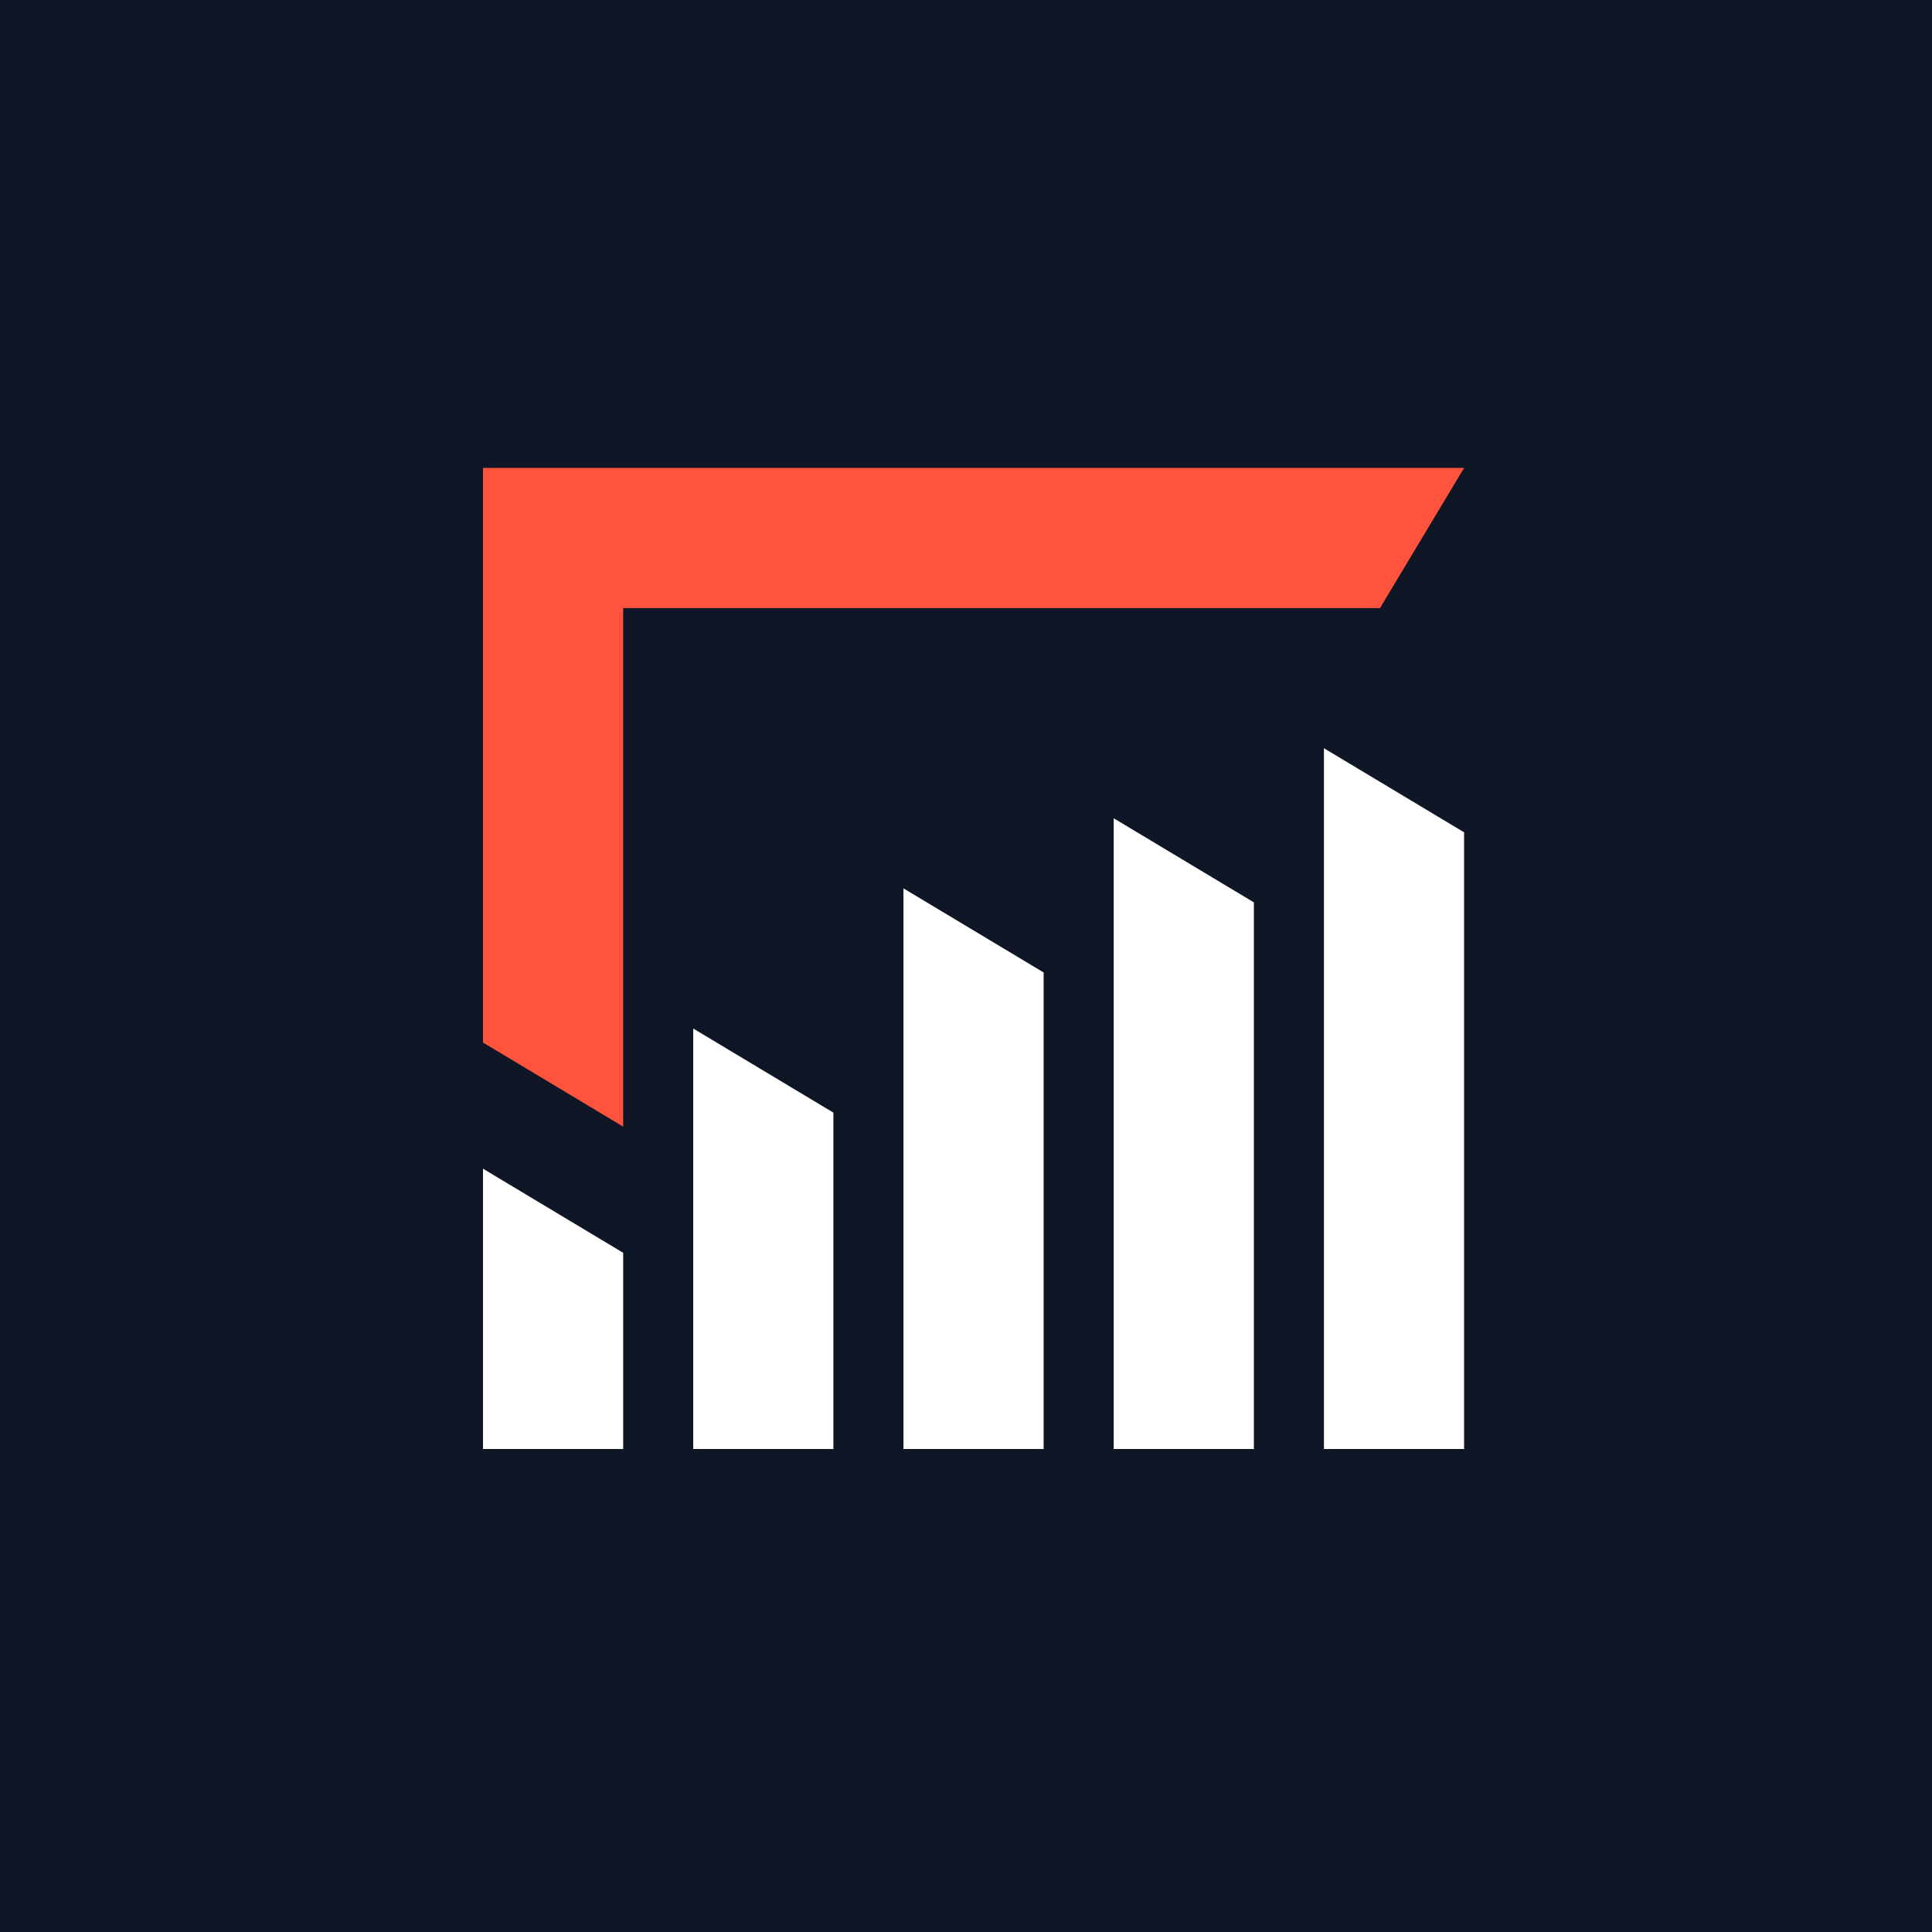
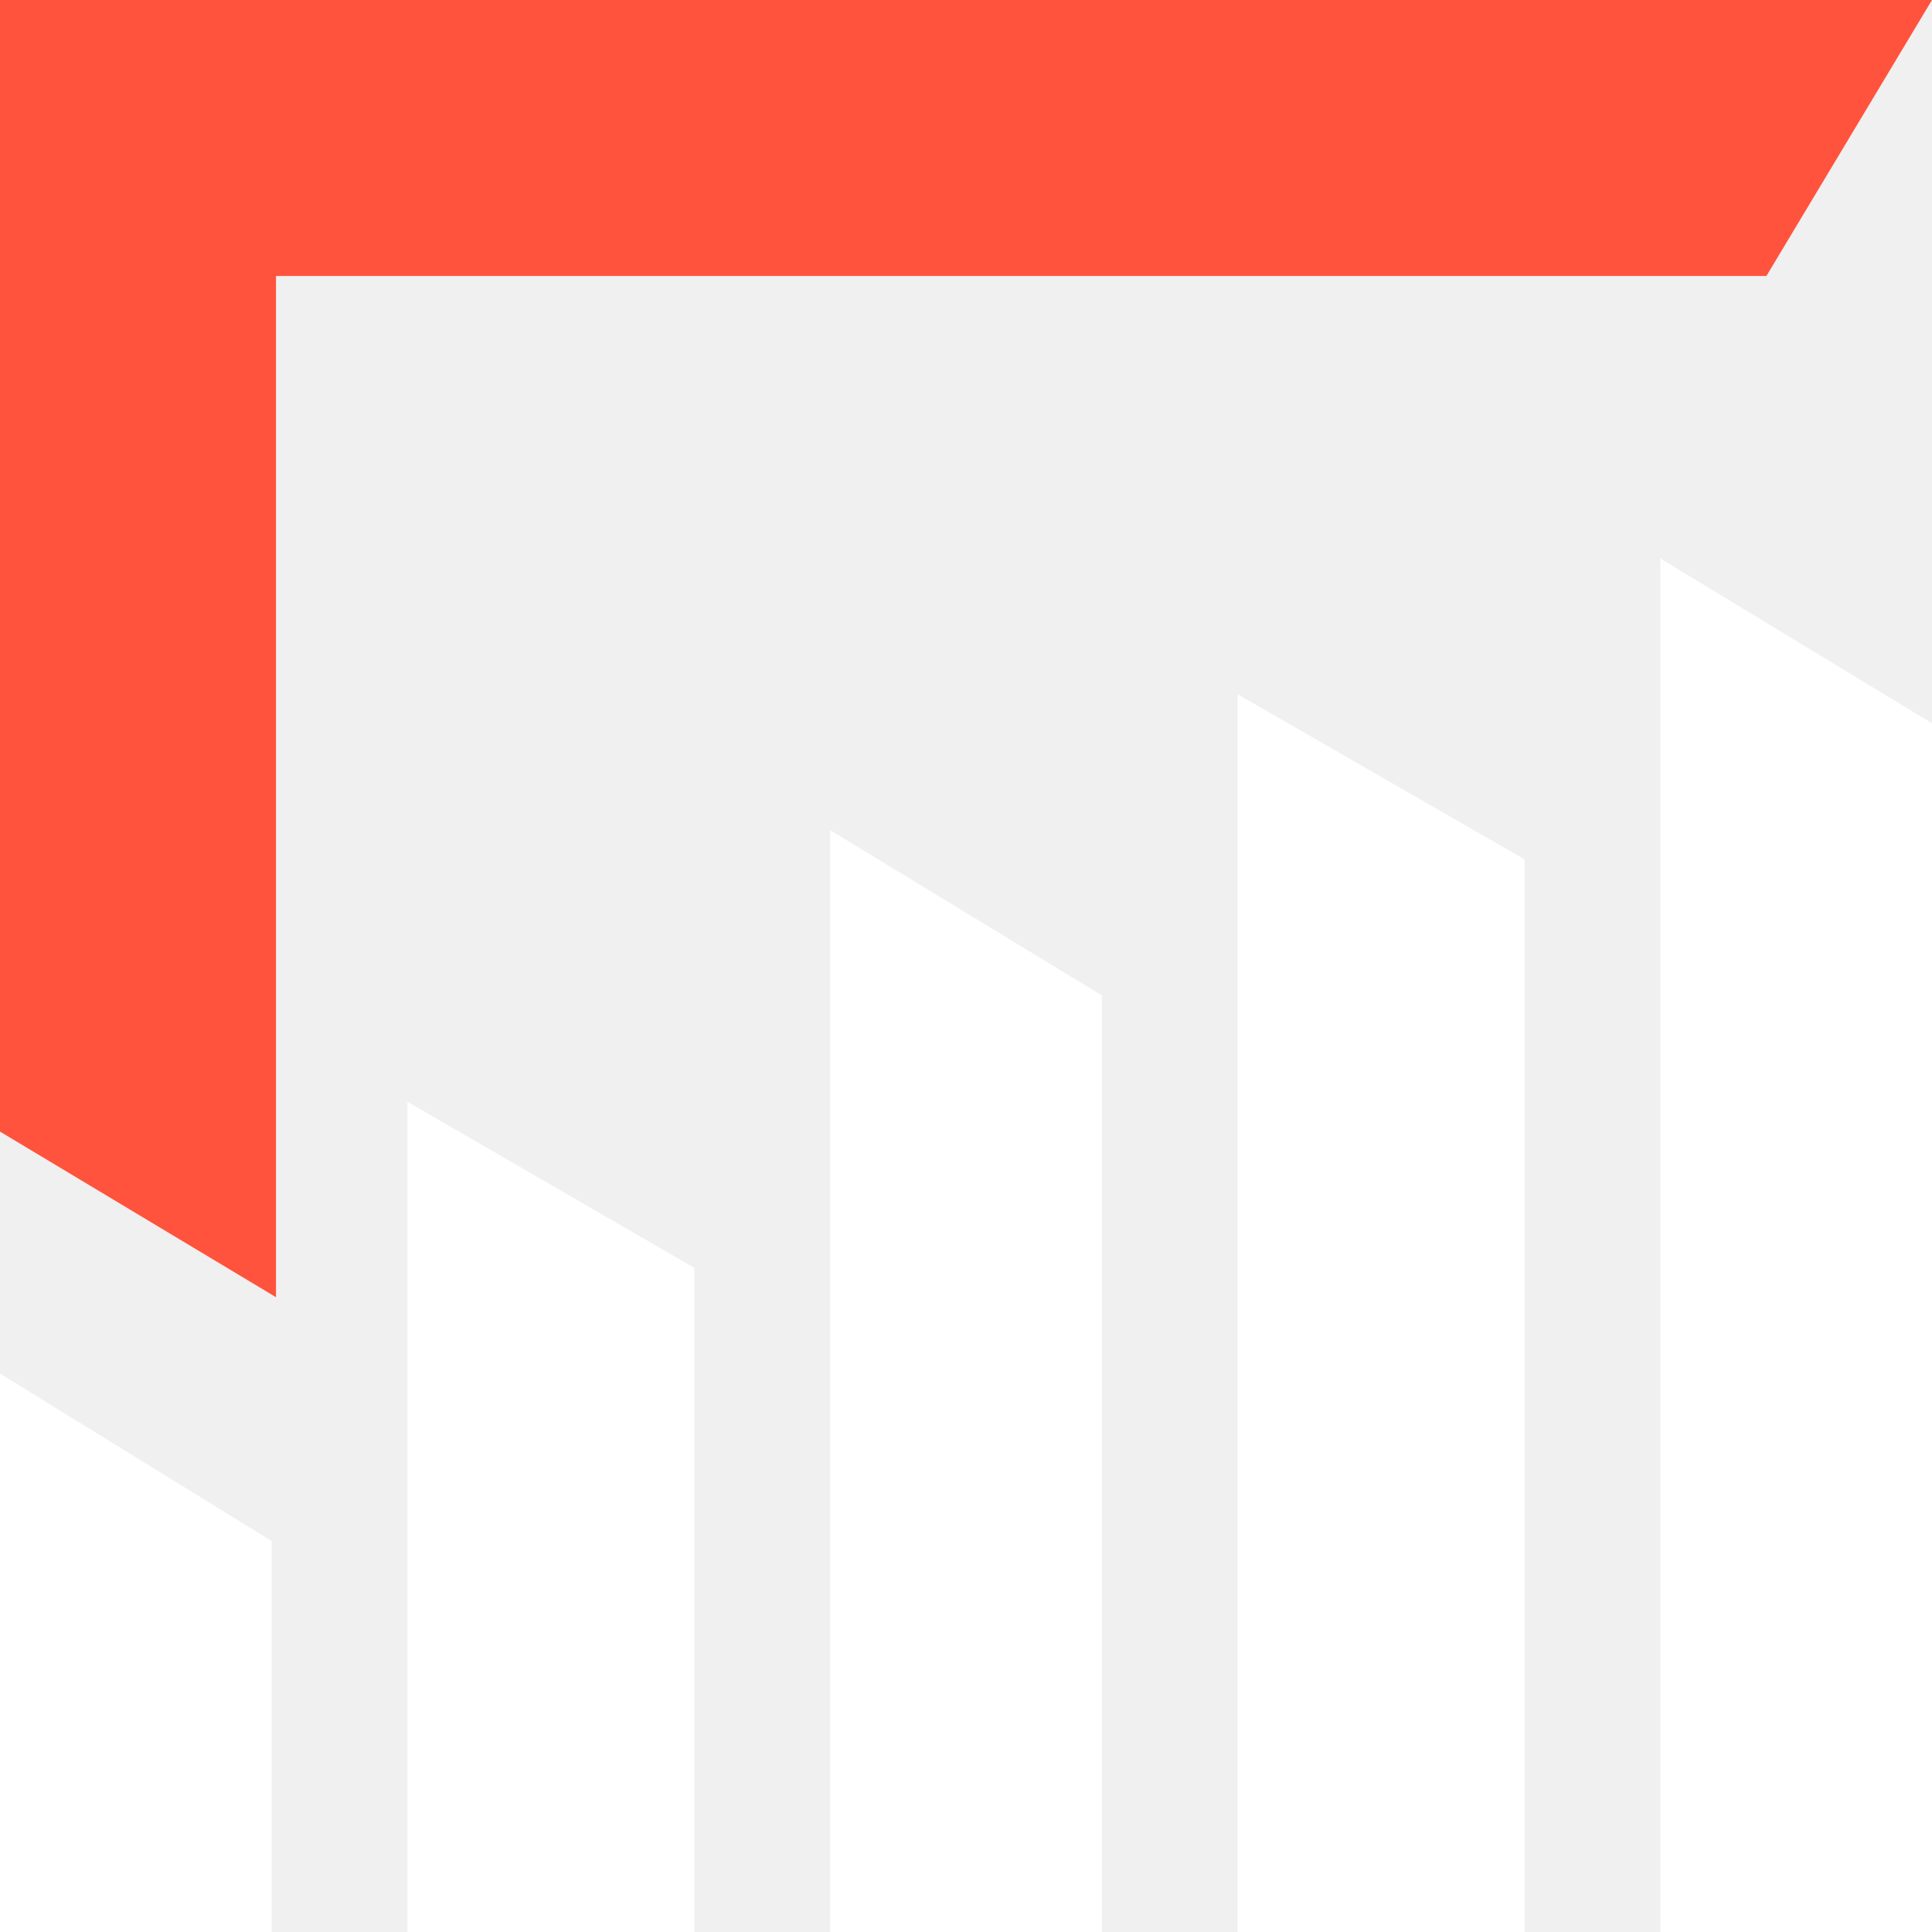
<svg xmlns="http://www.w3.org/2000/svg" width="128" height="128" viewBox="0 0 128 128" fill="none">
-   <rect width="128" height="128" fill="#0F1626" />
-   <path d="M32 77.429L41.286 83V96H32V77.429Z" fill="white" />
-   <path fill-rule="evenodd" clip-rule="evenodd" d="M91.429 40.286L97 31H32L32 40.286L32 40.286L32 69.071L41.286 74.643L41.286 40.286L91.429 40.286Z" fill="#FF533D" />
-   <path d="M45.929 68.143L55.214 73.714V96H45.929V68.143Z" fill="white" />
-   <path d="M59.857 58.857L69.143 64.429V96H59.857V58.857Z" fill="white" />
-   <path d="M73.786 54.214L83.072 59.786V96H73.786V54.214Z" fill="white" />
-   <path d="M87.714 49.571L97 55.143V96H87.714V49.571Z" fill="white" />
+   <g clip-path="url(#clip0_54_13)">
+     <path d="M0 91L18 102.1V128H0V91Z" fill="white" />
+     <path fill-rule="evenodd" clip-rule="evenodd" d="M117.029 18.286L128 3.03508e-05L3.26633e-05 2.83884e-05L3.28814e-05 18.286L3.49653e-06 18.286L2.02863e-06 74.971L18.286 85.943L18.286 18.286L117.029 18.286Z" fill="#FF533D" />
+     <path d="M27 73L46 84V128H27V73Z" fill="white" />
+     <path d="M55 55L73 65.95V128H55V55Z" fill="white" />
+     <path d="M82 46L101 56.933V128H82V46Z" fill="white" />
+     <path d="M110 37L128 47.92V128H110V37Z" fill="white" />
+   </g>
+   <defs>
+     <clipPath id="clip0_54_13">
+       <rect width="128" height="128" fill="white" />
+     </clipPath>
+   </defs>
</svg>
